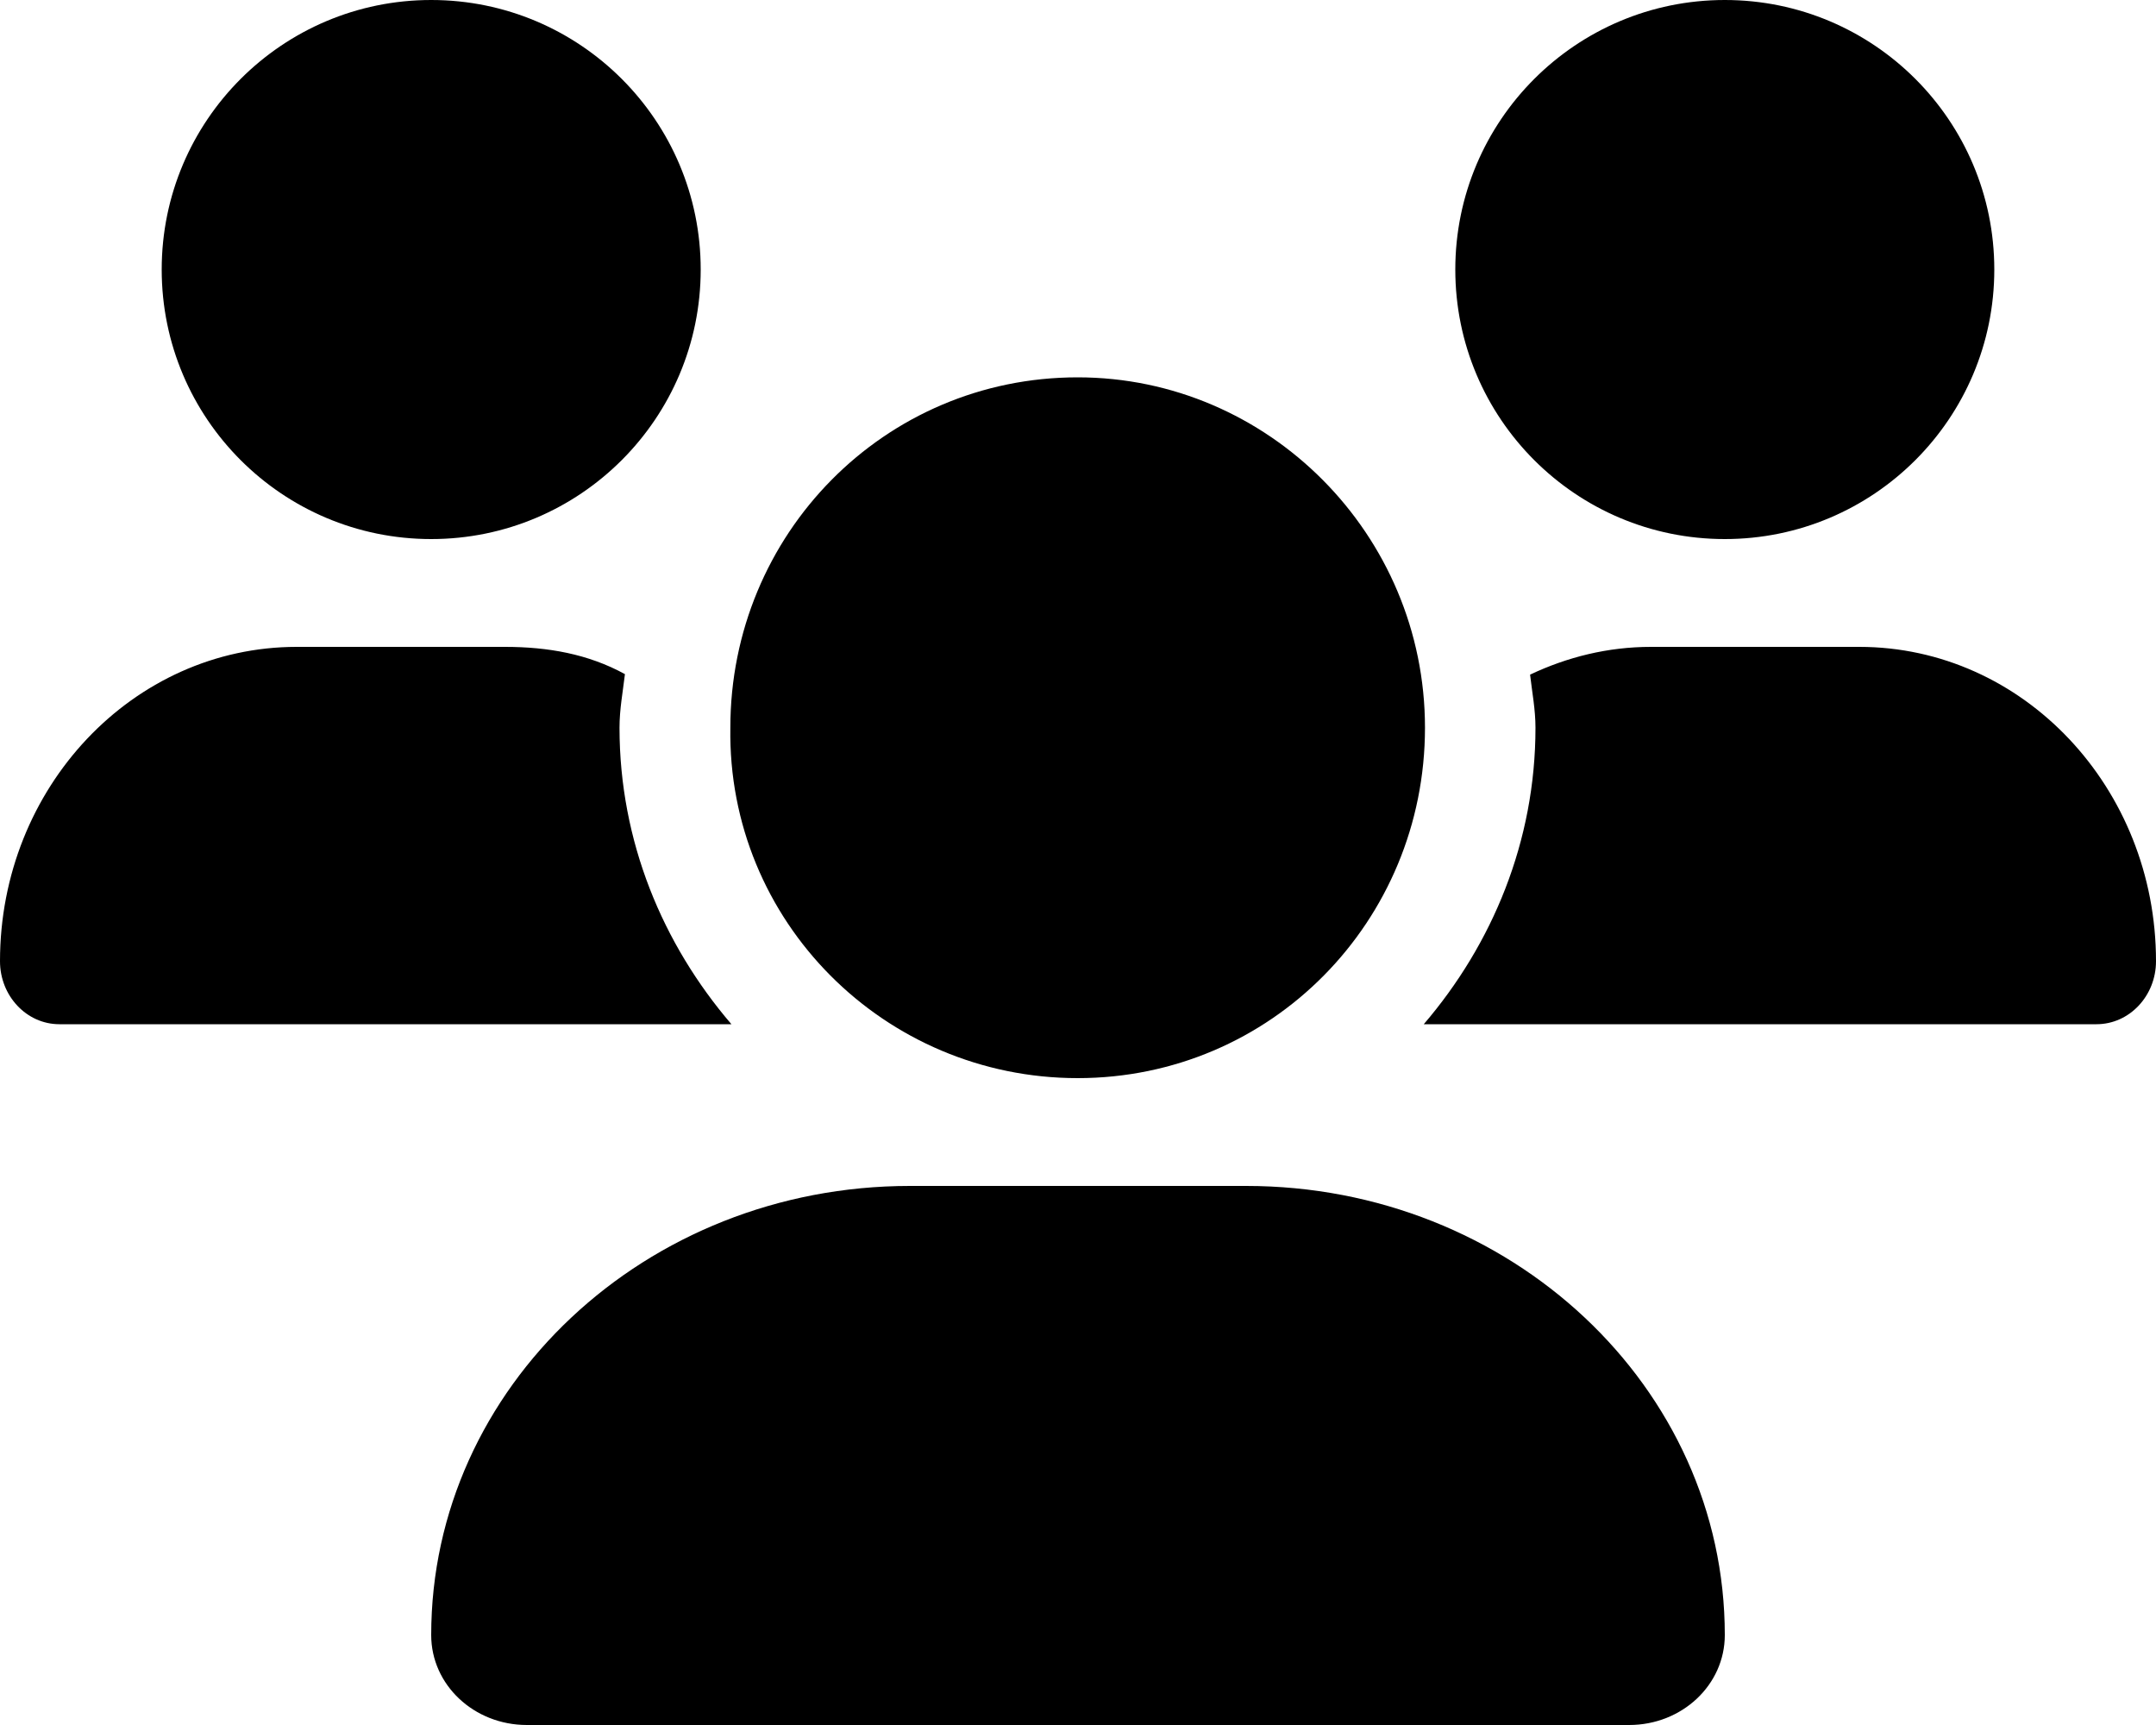
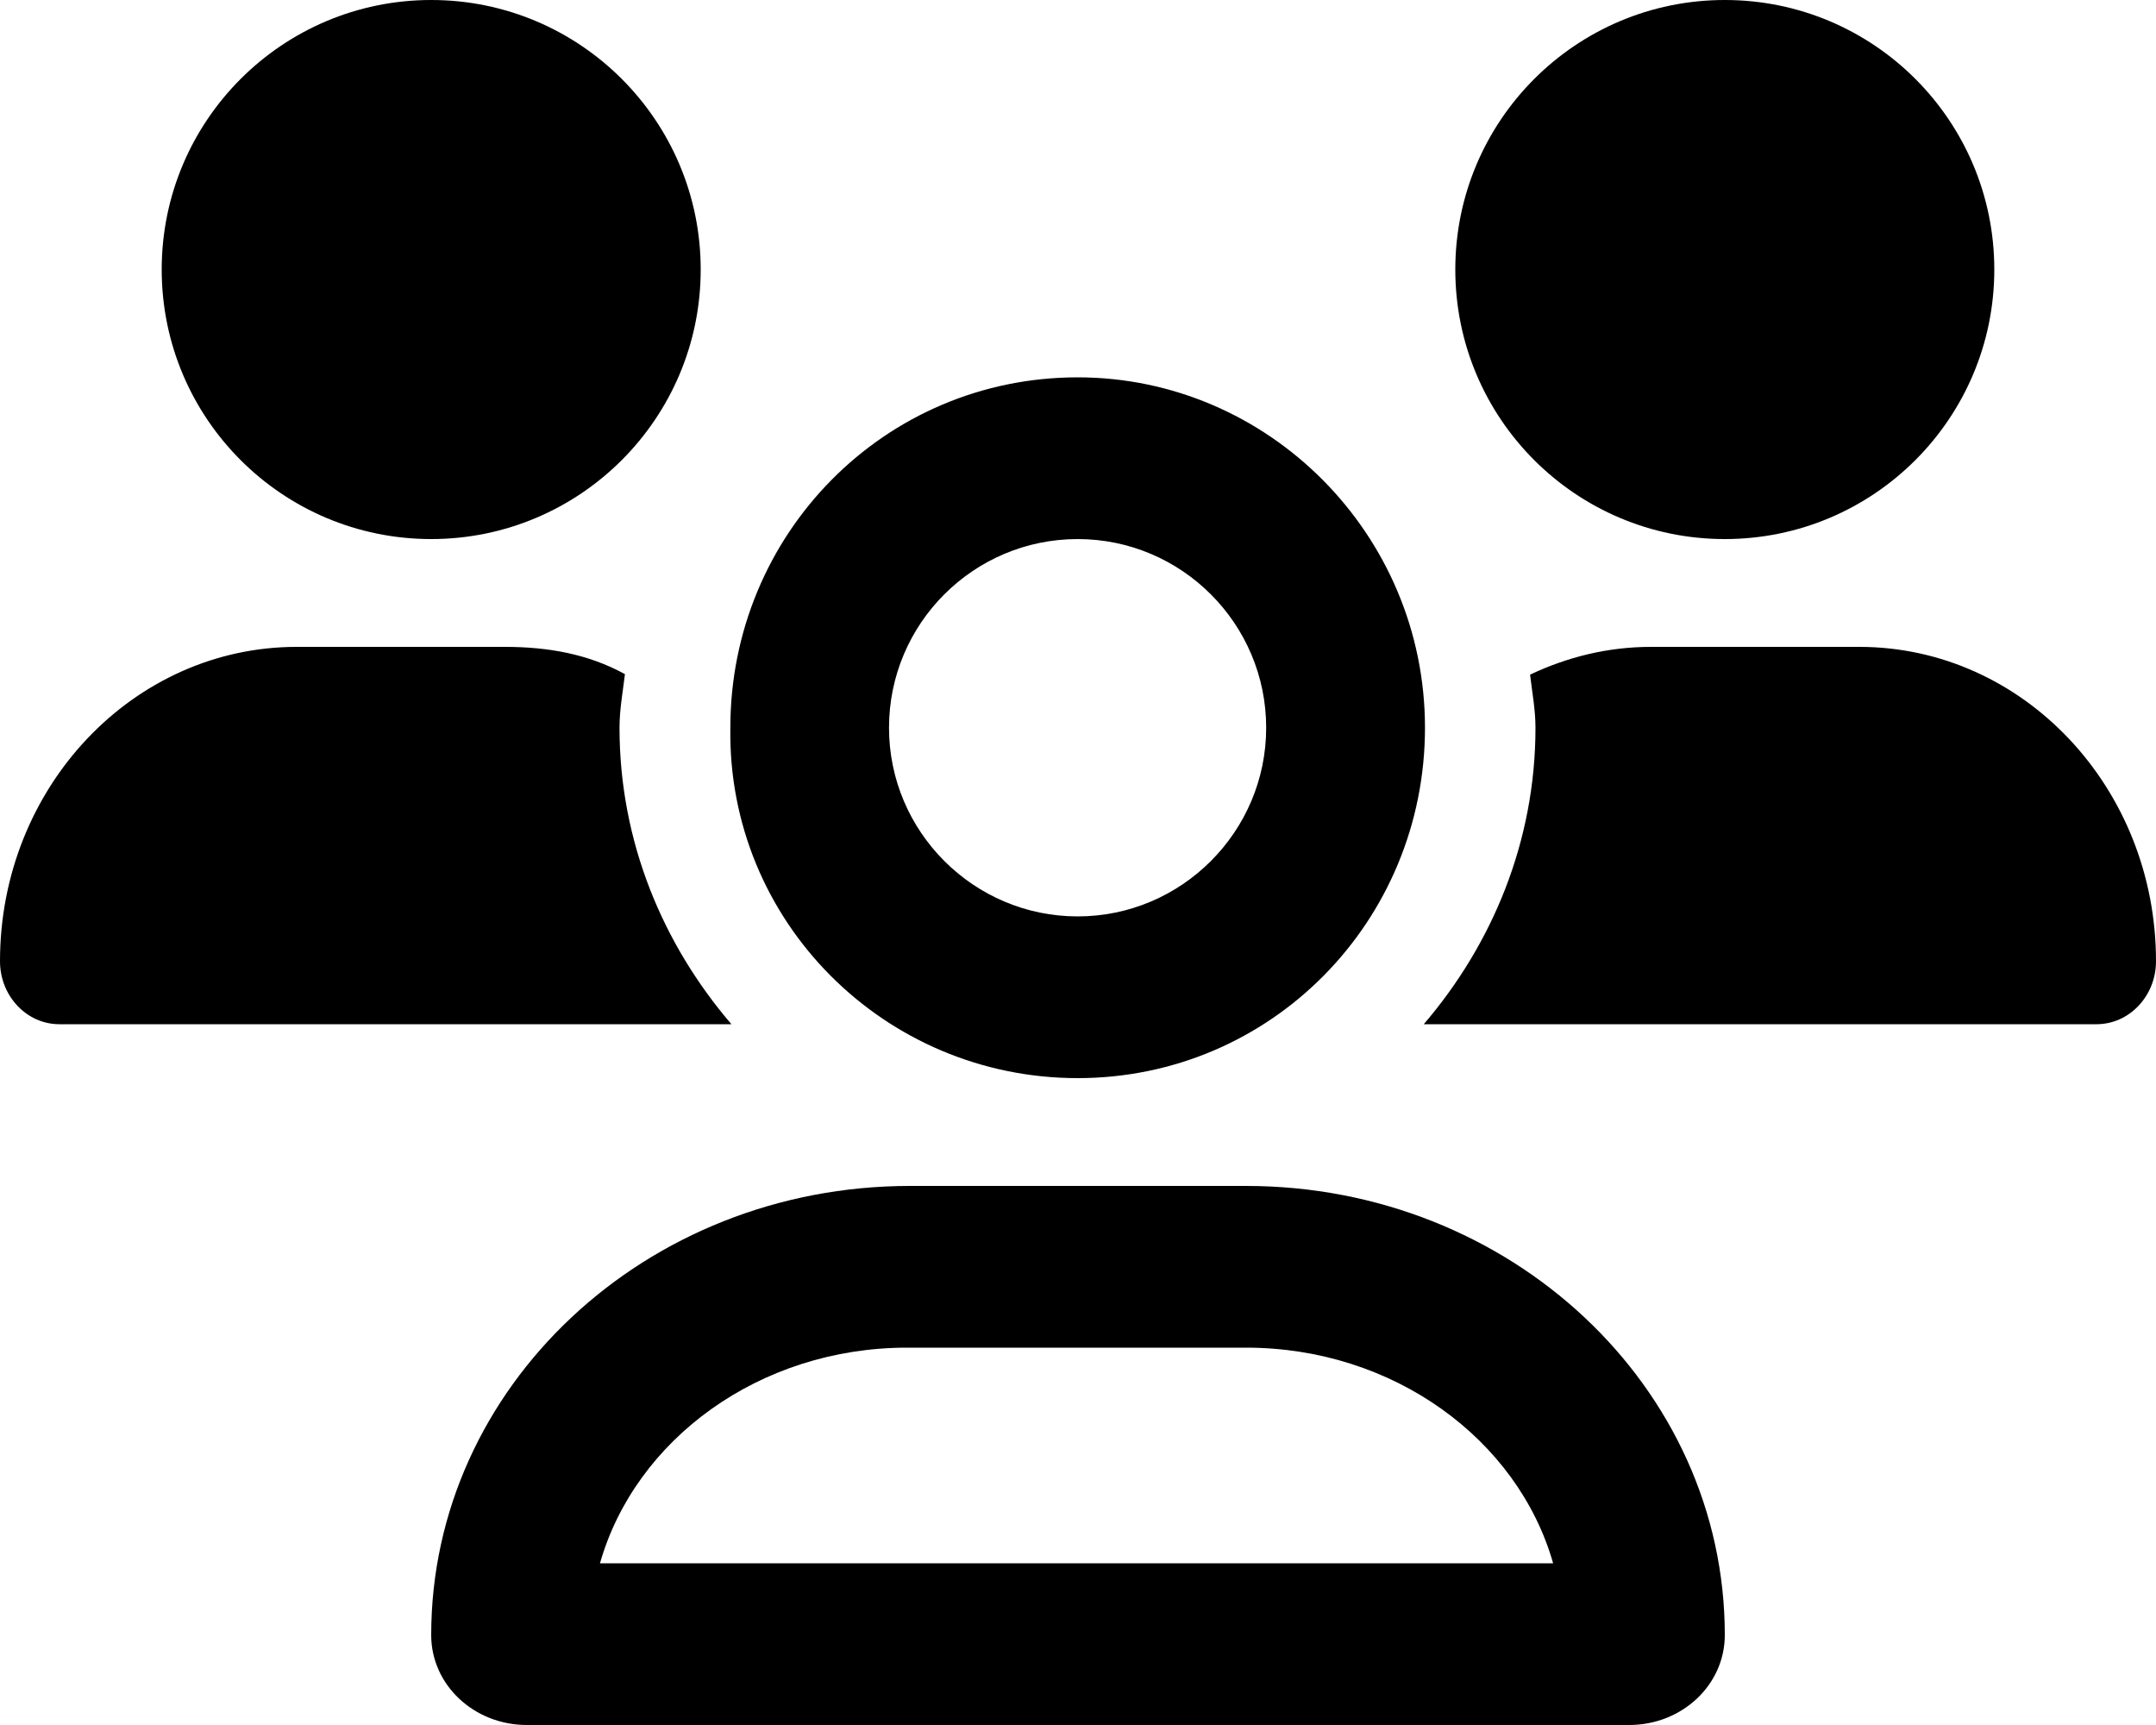
- <svg xmlns="http://www.w3.org/2000/svg" aria-hidden="true" focusable="false" data-prefix="fas" data-icon="users" class="svg-inline--fa fa-users fa-w-20" role="img" viewBox="0 0 640 512">
-   <path fill="currentColor" d="M319.9 320c57.41 0 103.1-46.56 103.1-104c0-57.44-46.54-104-103.1-104c-57.41 0-103.1 46.56-103.1 104C215.9 273.4 262.5 320 319.9 320zM369.9 352H270.1C191.6 352 128 411.7 128 485.3C128 500.1 140.7 512 156.4 512h327.2C499.3 512 512 500.1 512 485.3C512 411.7 448.4 352 369.9 352zM512 160c44.18 0 80-35.82 80-80S556.2 0 512 0c-44.18 0-80 35.82-80 80S467.8 160 512 160zM183.9 216c0-5.449 .982-10.63 1.609-15.91C174.6 194.1 162.6 192 149.9 192H88.08C39.44 192 0 233.8 0 285.3C0 295.6 7.887 304 17.62 304h199.5C196.7 280.2 183.9 249.7 183.9 216zM128 160c44.18 0 80-35.82 80-80S172.2 0 128 0C83.82 0 48 35.82 48 80S83.82 160 128 160zM551.9 192h-61.84c-12.8 0-24.88 3.037-35.86 8.24C454.8 205.5 455.8 210.6 455.8 216c0 33.71-12.78 64.21-33.16 88h199.7C632.1 304 640 295.6 640 285.3C640 233.8 600.6 192 551.9 192z" />
+ <svg xmlns="http://www.w3.org/2000/svg" aria-hidden="true" focusable="false" data-prefix="far" data-icon="users" class="svg-inline--fa fa-users fa-w-20" role="img" viewBox="0 0 640 512">
+   <path fill="currentColor" d="M319.9 320c57.41 0 103.1-46.56 103.1-104c0-57.44-46.54-104-103.1-104c-57.41 0-103.1 46.56-103.1 104C215.9 273.4 262.5 320 319.9 320zM319.9 160c30.85 0 55.96 25.12 55.96 56S350.7 272 319.9 272S263.9 246.9 263.9 216S289 160 319.9 160zM512 160c44.18 0 80-35.82 80-80S556.2 0 512 0c-44.18 0-80 35.82-80 80S467.8 160 512 160zM369.9 352H270.1C191.6 352 128 411.7 128 485.3C128 500.1 140.7 512 156.4 512h327.2C499.3 512 512 500.1 512 485.3C512 411.7 448.4 352 369.9 352zM178.1 464c10.47-36.76 47.36-64 91.14-64H369.9c43.77 0 80.66 27.24 91.14 64H178.1zM551.9 192h-61.84c-12.8 0-24.88 3.037-35.86 8.24C454.8 205.5 455.8 210.6 455.8 216c0 33.71-12.78 64.21-33.16 88h199.7C632.1 304 640 295.6 640 285.3C640 233.8 600.6 192 551.9 192zM183.9 216c0-5.449 .982-10.63 1.609-15.91C174.6 194.1 162.6 192 149.9 192H88.08C39.44 192 0 233.8 0 285.3C0 295.6 7.887 304 17.62 304h199.5C196.7 280.2 183.9 249.7 183.9 216zM128 160c44.18 0 80-35.82 80-80S172.2 0 128 0C83.82 0 48 35.82 48 80S83.82 160 128 160z" />
</svg>
